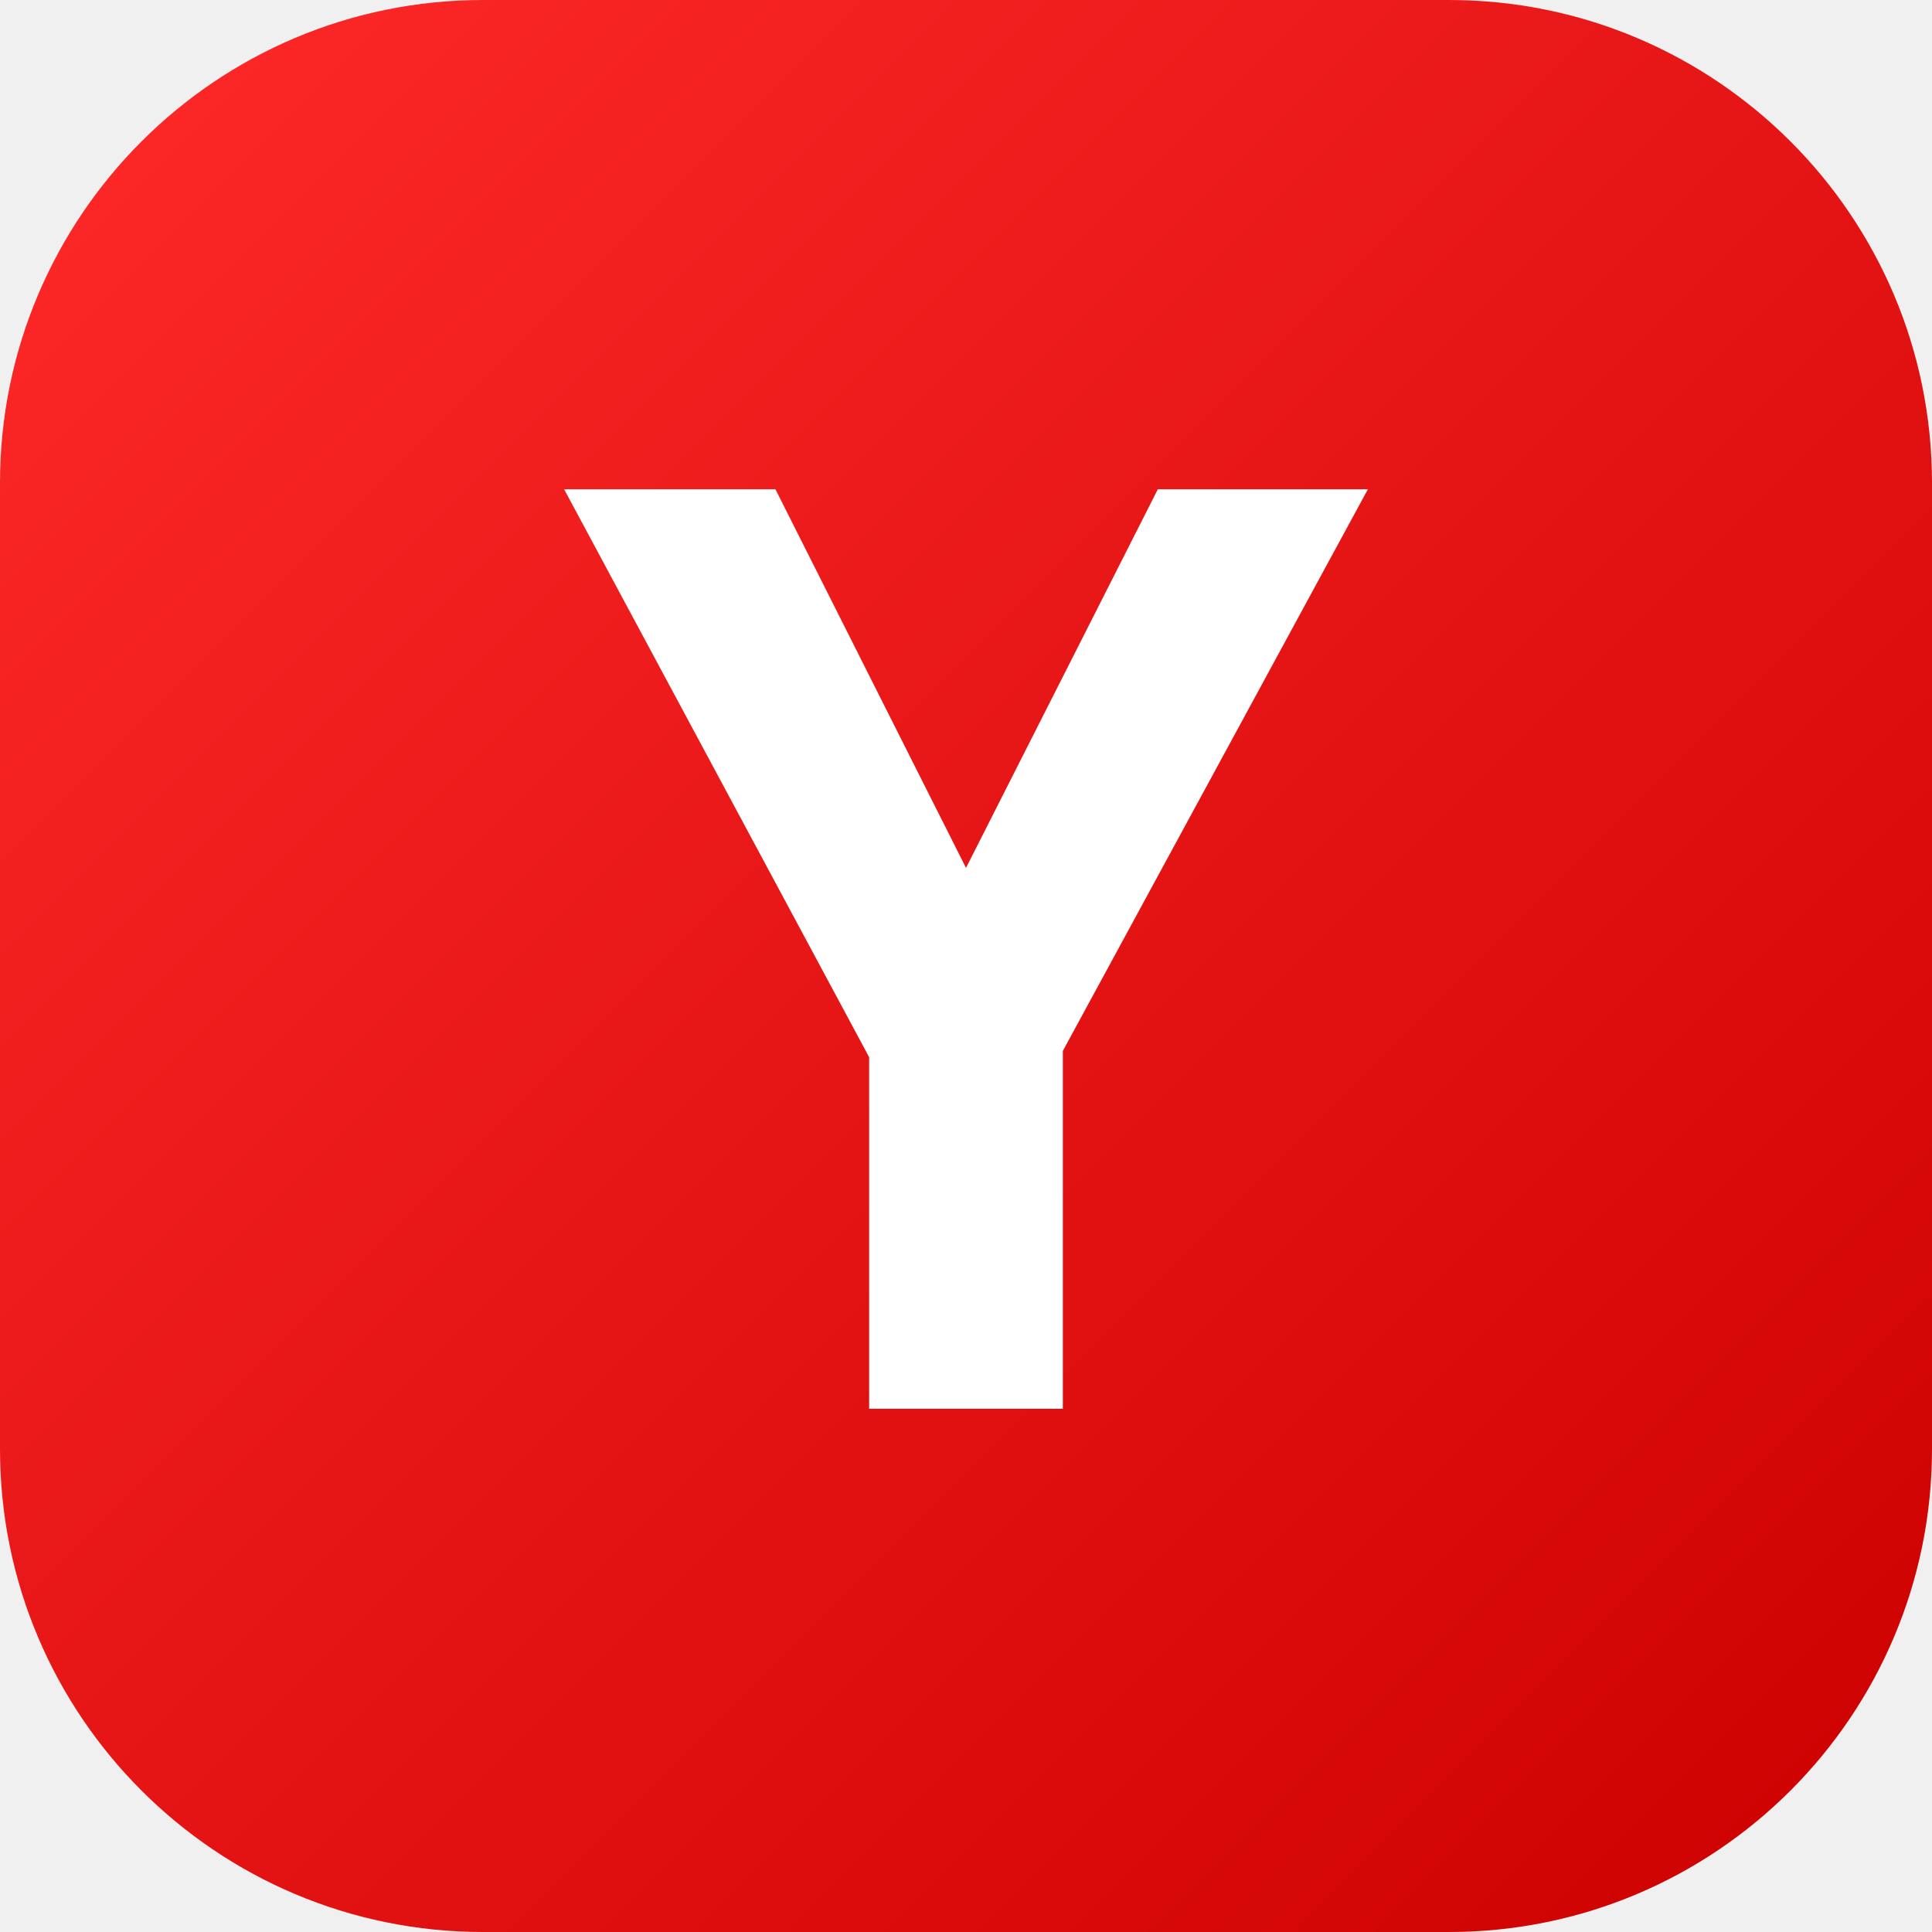
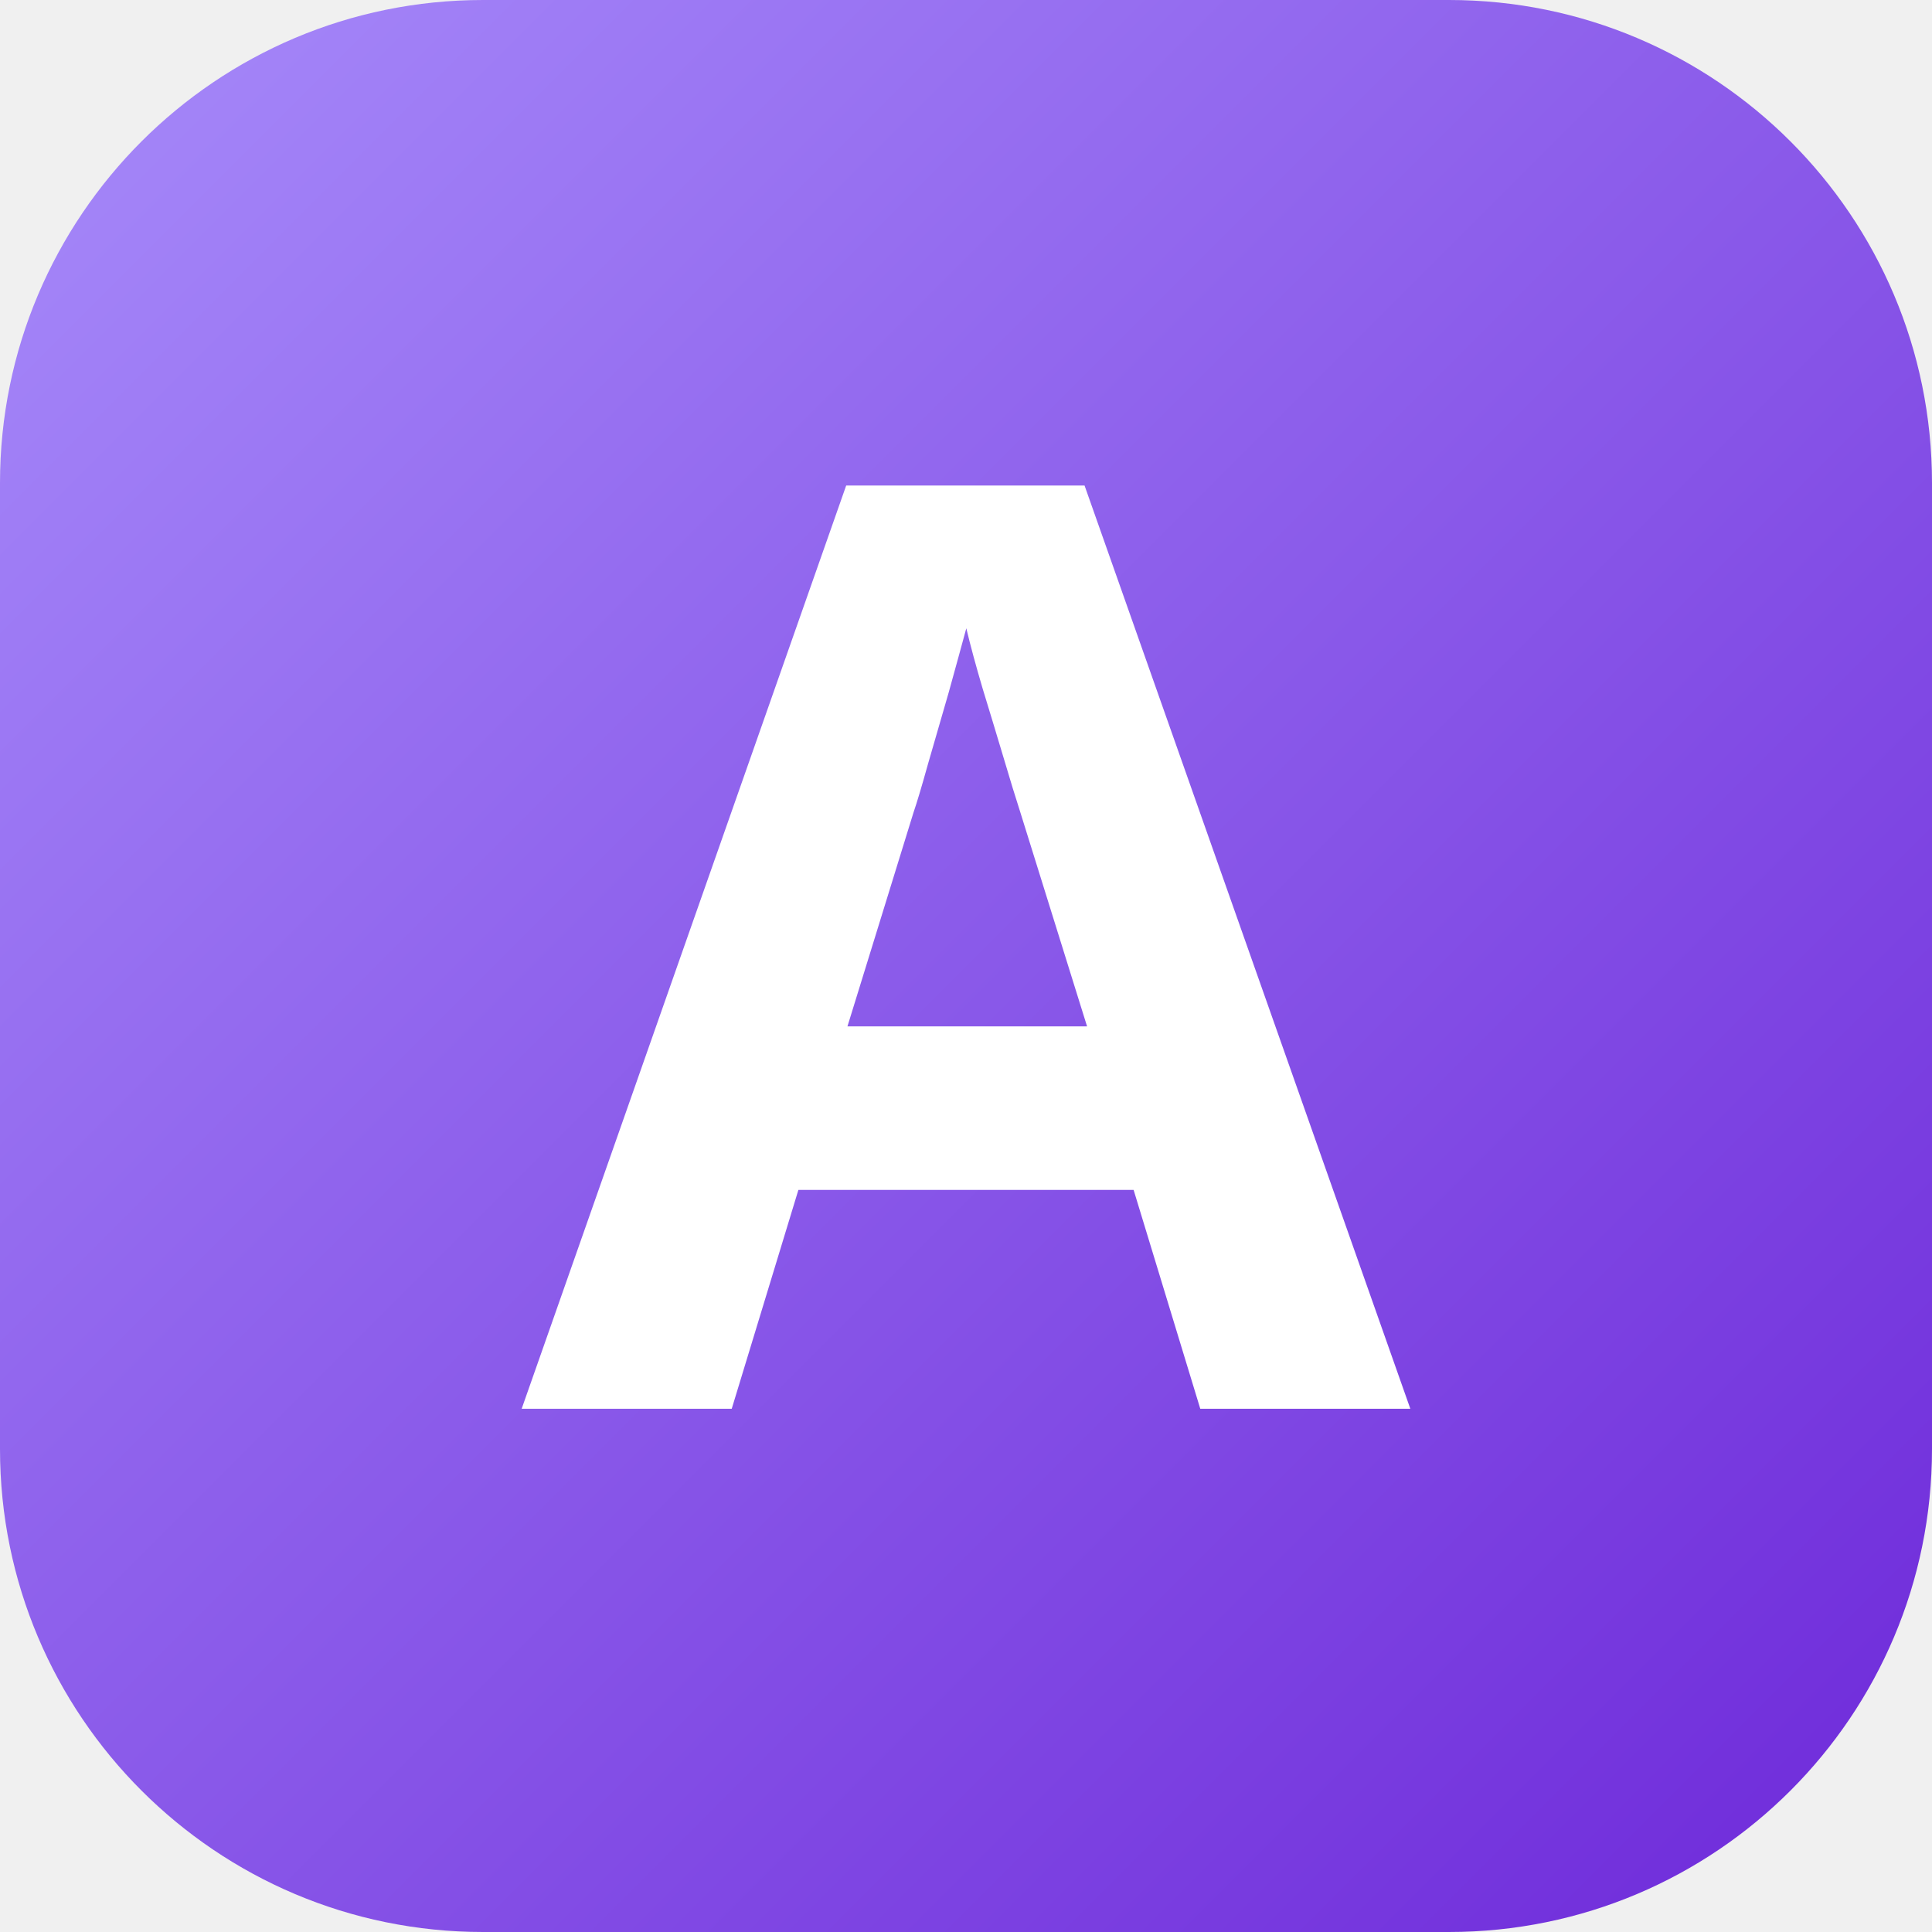
<svg xmlns="http://www.w3.org/2000/svg" width="48" height="48" viewBox="0 0 48 48">
  <defs>
    <linearGradient id="yg" x1="0%" y1="0%" x2="100%" y2="100%">
-       <stop offset="0%" stop-color="#ff2a2a" />
-       <stop offset="100%" stop-color="#cc0000" />
+       <stop offset="0%" stop-color="#a78bfa" />
+       <stop offset="100%" stop-color="#6d28d9" />
    </linearGradient>
  </defs>
  <rect width="48" height="48" rx="12" fill="url(#yg)" />
-   <text x="24" y="35" text-anchor="middle" font-family="Arial Black, Impact, sans-serif" font-weight="900" font-size="32" fill="white">Y</text>
+   <text x="24" y="35" text-anchor="middle" font-family="Arial Black, Impact, sans-serif" font-weight="900" font-size="32" fill="white">A</text>
</svg>
